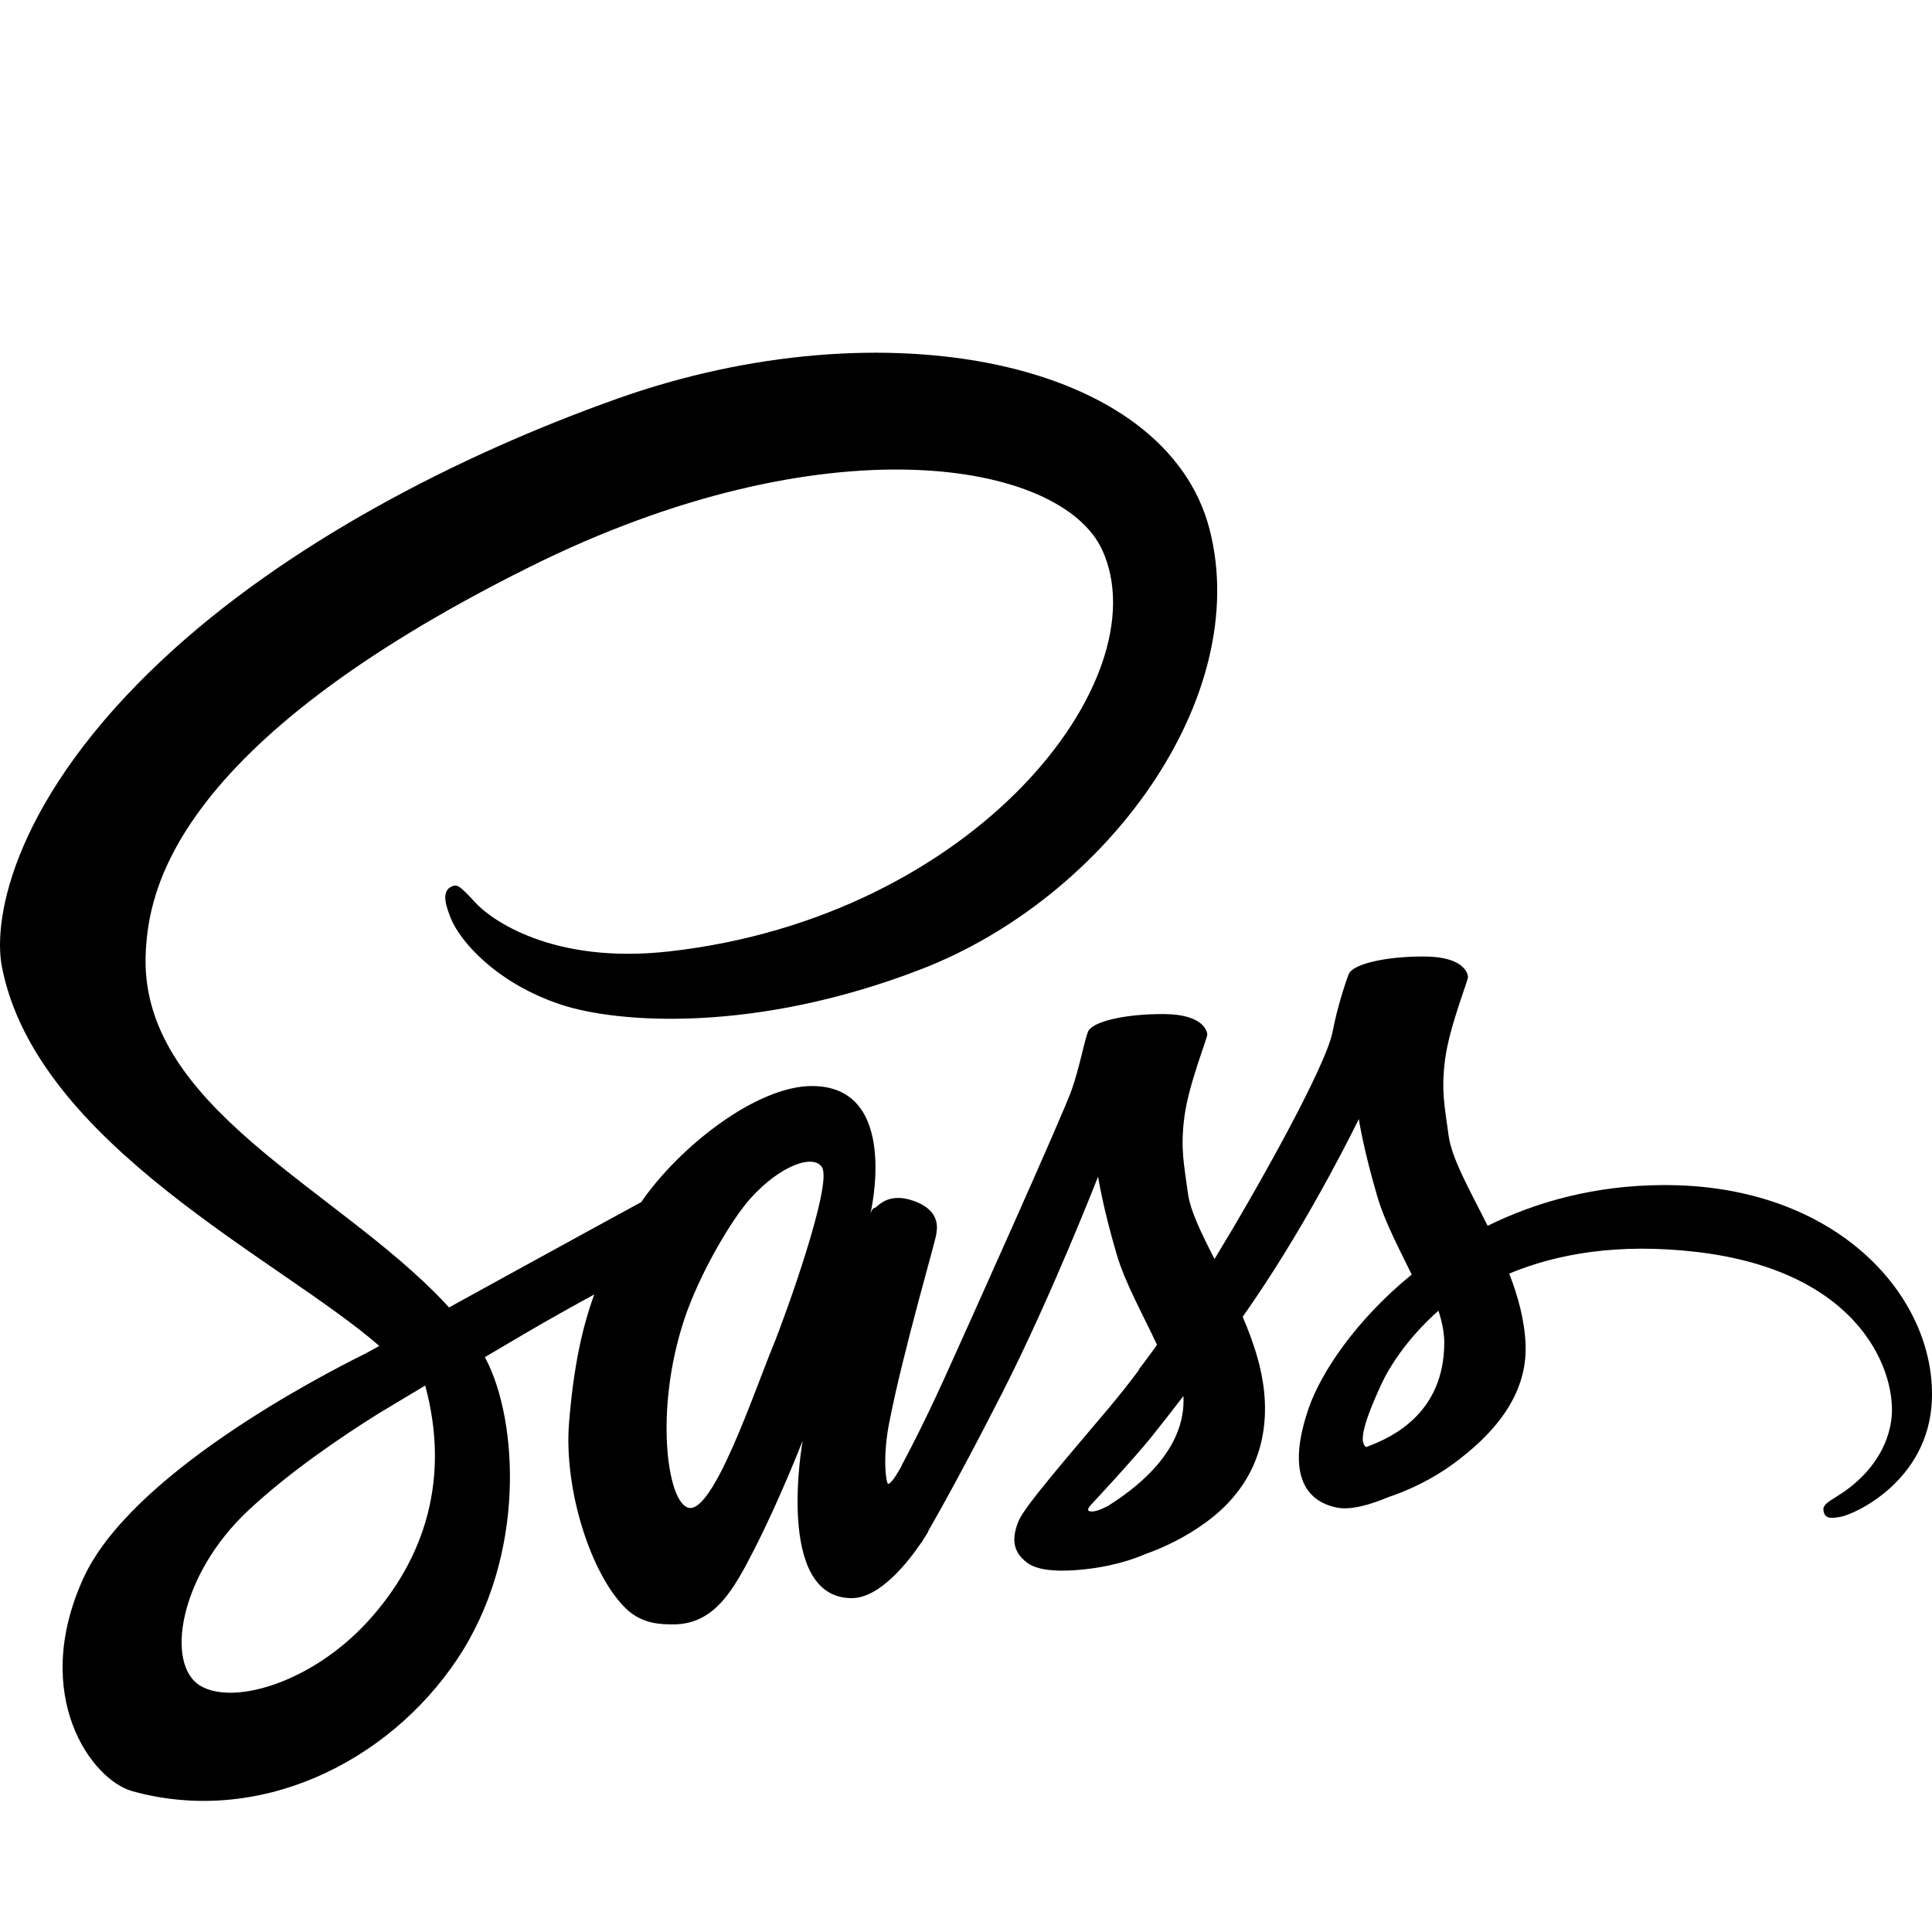
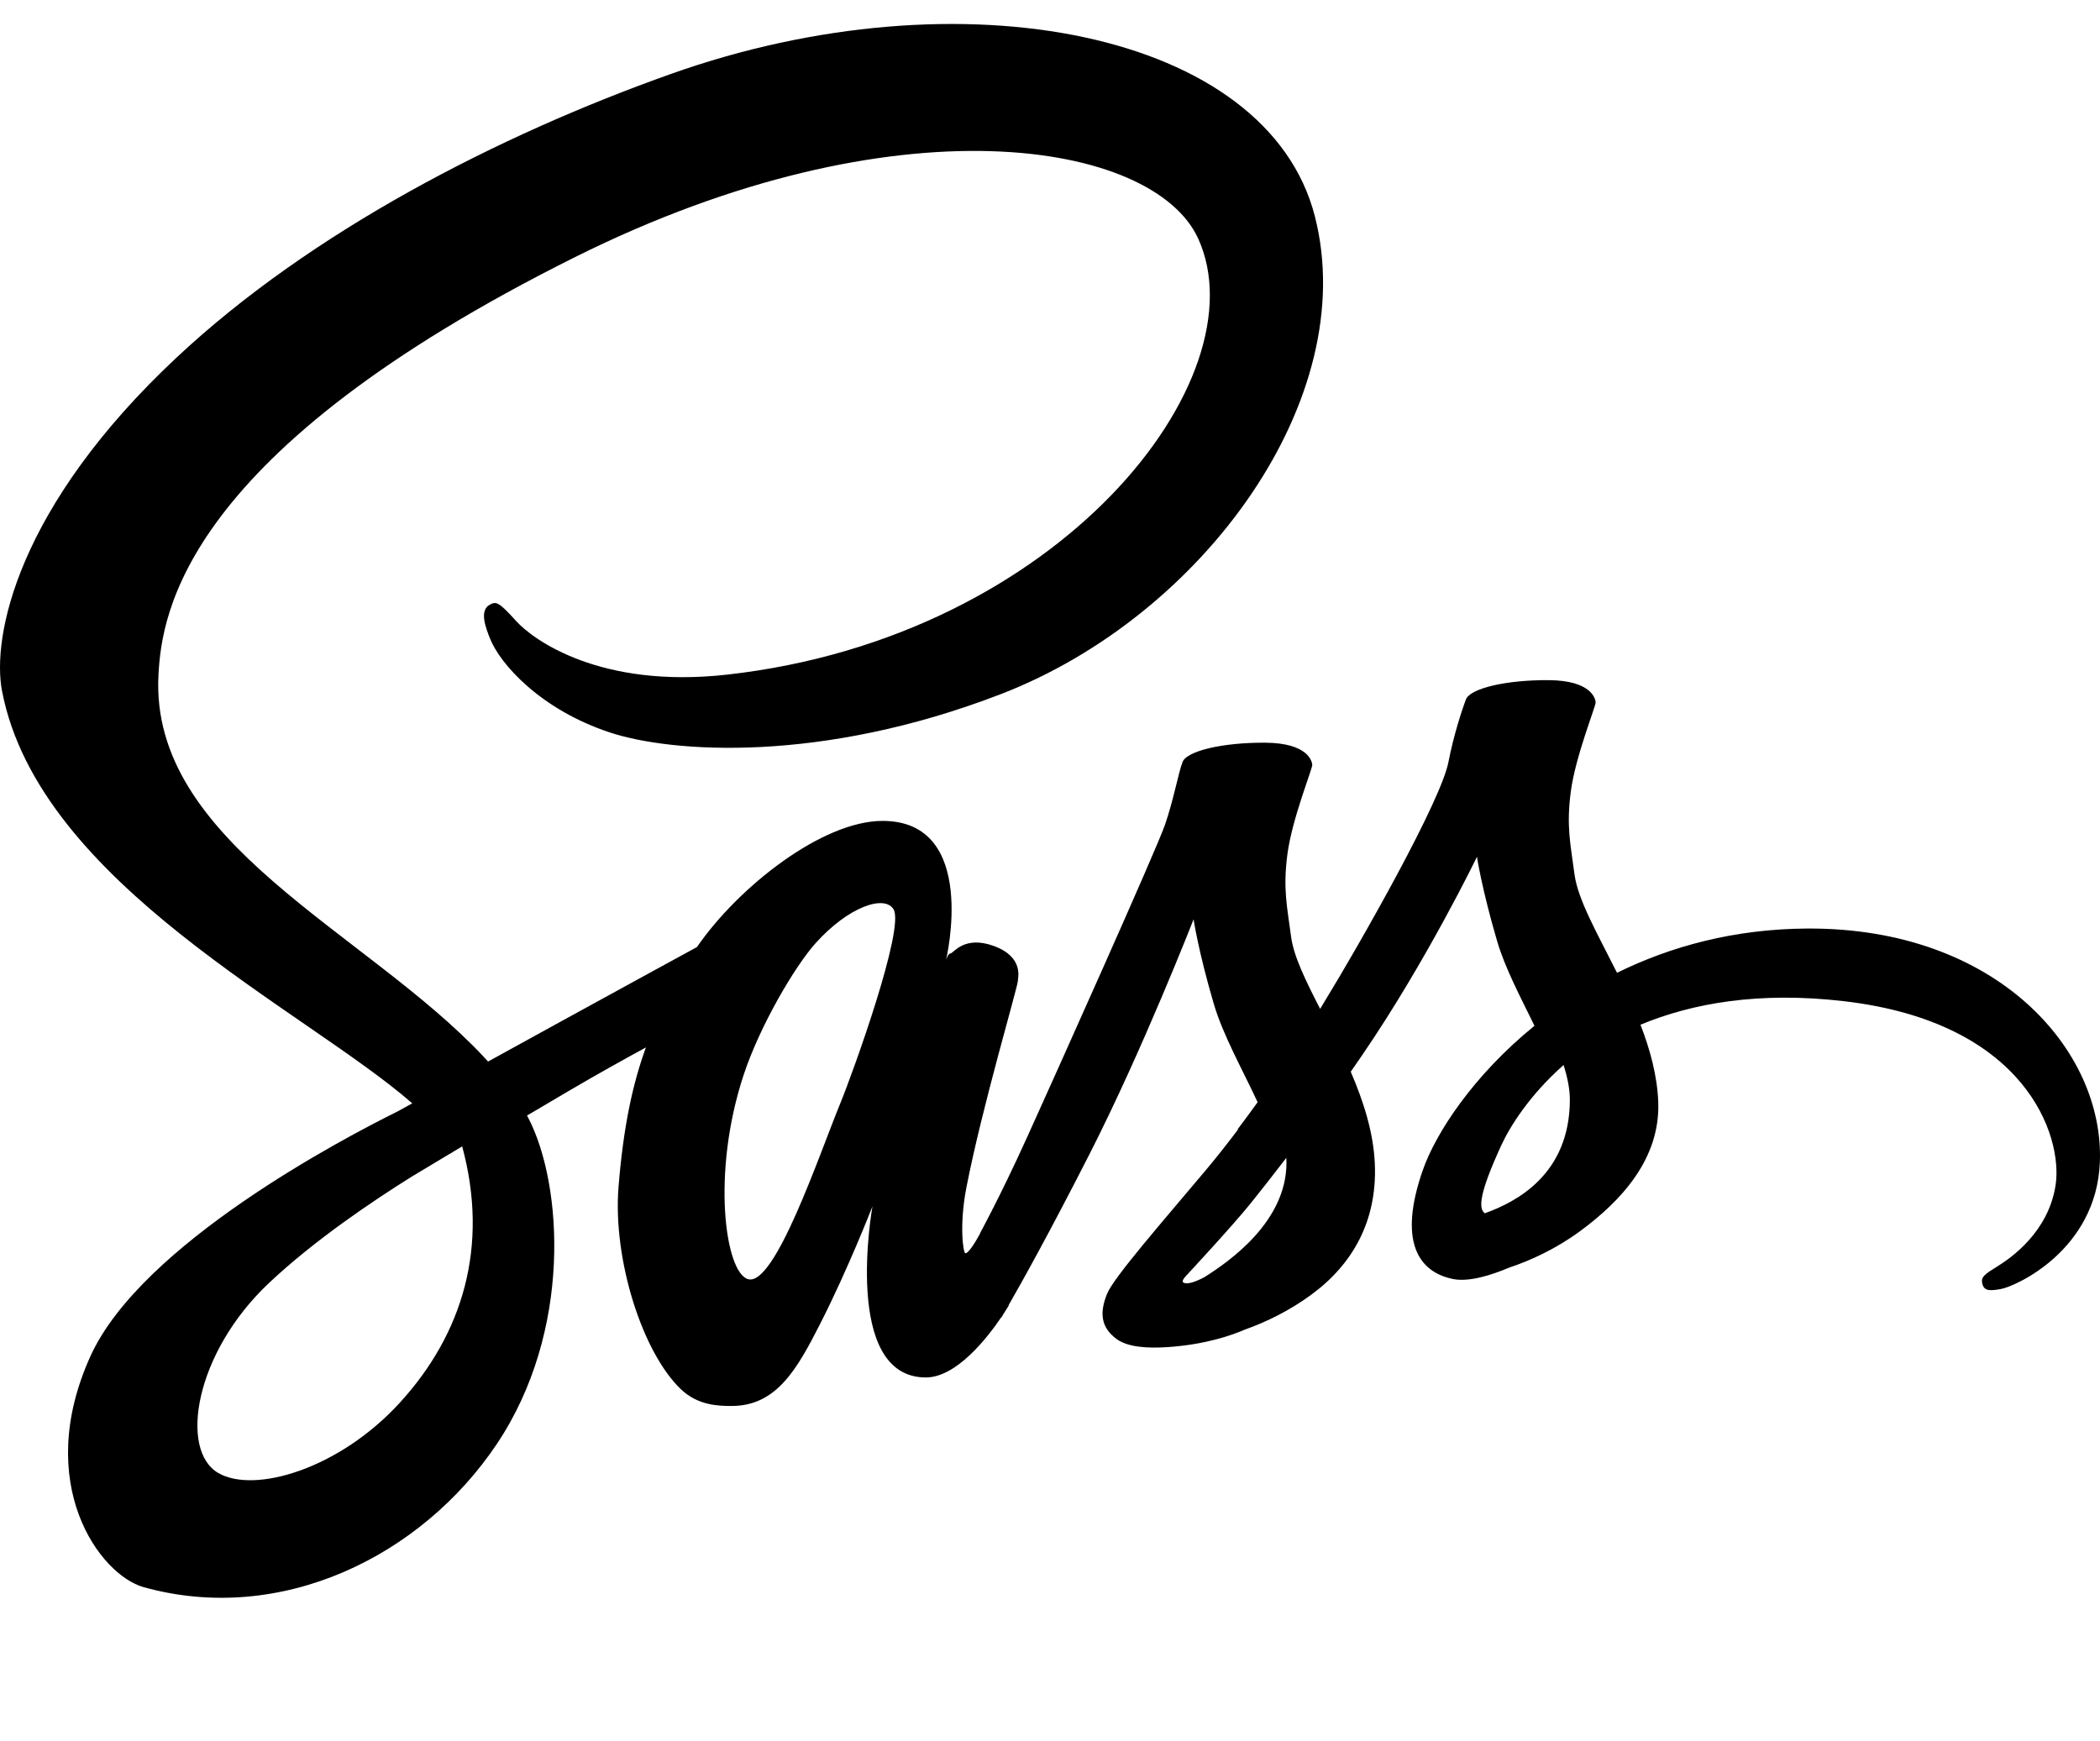
- <svg xmlns="http://www.w3.org/2000/svg" viewBox="0 0 730.36 730.36" xml:space="preserve" id="svg2" version="1.1">
+ <svg xmlns="http://www.w3.org/2000/svg" viewBox="0 125 730.36 605.36" xml:space="preserve" id="svg2" version="1.1">
  <g transform="matrix(1.333333,0,0,-1.333333,0,547.4667) translate(0,-100)" id="g10">
    <g transform="scale(0.1)" id="g12">
      <g id="g14">
        <g id="g16">
          <path id="path22" style="fill-rule:nonzero;stroke:none" d="m 3873.13,1003.19 c -17.38,12.37 -14.49,52.35 42.67,176.87 22.44,48.89 73.64,131.2 162.65,209.86 10.31,-32.35 16.6,-63.37 16.42,-92.25 -1.15,-192.66 -138.61,-264.61 -221.74,-294.48 z M 3141.45,836.402 c -23.3,-12.191 -44.66,-19.851 -54.59,-13.941 -7.28,4.348 9.61,20.398 9.61,20.398 0,0 118.81,127.801 165.6,186.001 27.22,33.84 58.78,74.01 93.17,118.94 0.28,-4.49 0.43,-8.94 0.43,-13.34 -0.35,-153.12 -148.26,-256.499 -214.22,-298.058 z m -949.78,453.178 c -54.96,-133.99 -169.99,-476.779 -240,-458.408 -60.1,15.769 -96.7,276.348 -12,532.798 42.63,129.09 133.7,283.34 187.2,343.21 86.13,96.34 180.96,127.85 204,88.79 29.37,-49.77 -104.74,-422.4 -139.2,-506.39 z M 1042.07,508.059 C 884.273,335.91 663.809,270.852 569.273,325.648 467.191,384.84 507.621,638.281 701.27,820.961 c 118.031,111.328 270.398,213.869 371.48,277.029 23,13.84 56.8,34.17 97.87,58.78 6.81,3.88 10.65,6.03 10.65,6.03 l -0.15,0.26 c 7.93,4.74 16.05,9.61 24.44,14.62 70.46,-260.02 2.14,-488.938 -163.49,-669.621 z m 3672.1,1237.981 c -191.45,-1.01 -357.27,-46.97 -496.27,-115.48 -50.84,101.46 -102.29,190.72 -110.93,257.09 -10.09,77.48 -21.78,123.7 -9.6,216 12.19,92.3 65.59,223 64.81,232.79 -0.78,9.79 -11.98,56.81 -122.4,57.61 -110.43,0.79 -204.89,-21.24 -216,-50.4 -11.12,-29.16 -32.38,-94.78 -45.61,-163.2 -19.34,-100.13 -220.47,-457.23 -334.67,-644.05 -37.35,72.91 -69.11,137.2 -75.73,188.04 -10.08,77.48 -21.78,123.7 -9.6,216.01 12.19,92.29 65.59,223.01 64.81,232.8 -0.78,9.79 -11.97,56.8 -122.4,57.6 -110.43,0.79 -204.89,-21.24 -216,-50.4 -11.12,-29.16 -22.99,-97.29 -45.61,-163.2 -22.62,-65.92 -289.98,-661.61 -360,-816.01 -35.68,-78.67 -66.73,-141.87 -88.65,-185.04 -0.06,0.11 -0.14,0.24 -0.14,0.24 0,0 -1.35,-2.87 -3.68,-7.72 -18.76,-36.74 -29.93,-57.068 -29.93,-57.068 0,0 0.12,-0.281 0.33,-0.761 -14.88,-26.981 -30.83,-52.039 -38.73,-52.039 -5.52,0 -16.57,71.82 2.41,170.398 39.78,206.64 135.35,528.9 134.4,540 -0.5,5.69 17.76,61.84 -62.41,91.2 -77.93,28.52 -105.68,-19.05 -112.79,-19.2 -6.89,-0.15 -12.01,-16.81 -12.01,-16.81 0,0 86.82,362.4 -165.6,362.4 -157.81,0 -376.48,-172.63 -484.2,-329.11 -67.98,-37.08 -213.45,-116.49 -367.79,-201.29 -59.28,-32.56 -119.77,-65.85 -177.13,-97.45 -3.9,4.32 -7.79,8.65 -11.8,12.93 -306.074,326.55 -871.887,557.52 -847.875,996.53 8.727,159.6 64.203,579.84 1087.205,1089.6 838,417.57 1508.86,302.67 1624.8,48 C 3291,3182.21 2766.84,2506 1896.57,2408.45 c -331.58,-37.17 -506.17,91.33 -549.6,139.2 -45.71,50.38 -52.53,52.65 -69.6,43.2 -27.8,-15.41 -10.18,-59.89 0,-86.4 25.99,-67.63 132.61,-187.55 314.4,-247.2 159.92,-52.48 549.22,-81.31 1020,100.8 527.3,203.96 939.04,771.34 818.1,1245.6 -122.99,482.35 -922.76,640.92 -1679.69,372 C 1299.69,3815.61 812.016,3564.42 461.379,3236.45 44.461,2846.48 -22.023,2507.07 5.371,2365.25 102.711,1861.34 797.262,1533.19 1075.39,1289.99 c -13.73,-7.57 -26.6,-14.68 -38.31,-21.14 C 897.637,1199.87 368.203,922.801 235.773,630.051 85.555,297.98 259.688,59.73 374.973,27.652 732.156,-71.738 1098.69,107.031 1295.67,400.84 c 196.94,293.742 172.89,676.22 82.5,850.81 -1.12,2.17 -2.36,4.29 -3.51,6.44 36,21.31 72.72,42.98 109.11,64.35 70.97,41.67 140.63,80.55 201.09,113.45 -33.82,-92.69 -58.6,-203.79 -71.49,-364.24 -15.14,-188.502 62.11,-432.15 163.2,-528.009 44.51,-42.2 98.06,-43.192 132,-43.192 117.63,0 171.31,97.86 230.4,213.602 72.49,141.949 136.8,307.199 136.8,307.199 0,0 -80.72,-446.398 139.21,-446.398 80.13,0 160.74,103.91 196.64,156.89 0.1,-0.582 0.15,-0.89 0.15,-0.89 0,0 2.09,3.449 6.17,10.367 8.32,12.722 13.03,20.82 13.03,20.82 0,0 0.16,0.84 0.42,2.301 32.21,55.93 103.65,183.441 210.79,393.71 138.42,271.67 271.19,612 271.19,612 0,0 12.35,-83.21 52.8,-220.8 23.8,-80.96 74.36,-170.45 114.25,-256.27 -32.11,-44.55 -51.85,-70.14 -51.85,-70.14 0,0 0.19,-0.47 0.54,-1.33 -25.66,-34.06 -54.43,-70.82 -84.53,-106.66 -109.25,-130.12 -239.38,-278.709 -256.81,-321.6 -20.52,-50.531 -15.67,-87.699 24,-117.602 28.98,-21.839 80.57,-25.226 134.4,-21.597 98.18,6.597 167.26,30.949 201.34,45.781 53.13,18.789 115,48.34 173.07,91.02 107.17,78.789 171.81,191.5 165.6,340.798 -3.44,82.28 -29.68,163.83 -62.87,240.82 9.73,13.98 19.48,28.09 29.26,42.38 168.95,246.99 300,518.4 300,518.4 0,0 12.35,-83.2 52.81,-220.8 20.47,-69.65 60.86,-145.62 97.18,-220.14 -158.86,-129.08 -257.38,-279.06 -291.59,-377.46 -63.25,-181.971 -13.71,-264.428 79.21,-283.198 42.09,-8.511 101.53,10.778 146.25,29.707 55.64,18.45 122.5,49.18 184.95,95.082 107.17,78.789 210.21,189.119 204,338.409 -2.84,67.97 -21.27,135.43 -46.28,200.24 134.66,56.09 309.01,87.28 531.08,61.35 476.4,-55.63 569.86,-353.09 552,-477.59 -17.87,-124.51 -117.8,-192.94 -151.21,-213.612 -33.4,-20.656 -43.6,-27.828 -40.79,-43.199 4.06,-22.34 19.51,-21.48 47.99,-16.68 39.22,6.621 250.17,101.27 259.2,331.081 11.47,291.76 -268.06,612.24 -763.2,609.6" />
        </g>
      </g>
    </g>
  </g>
</svg>
